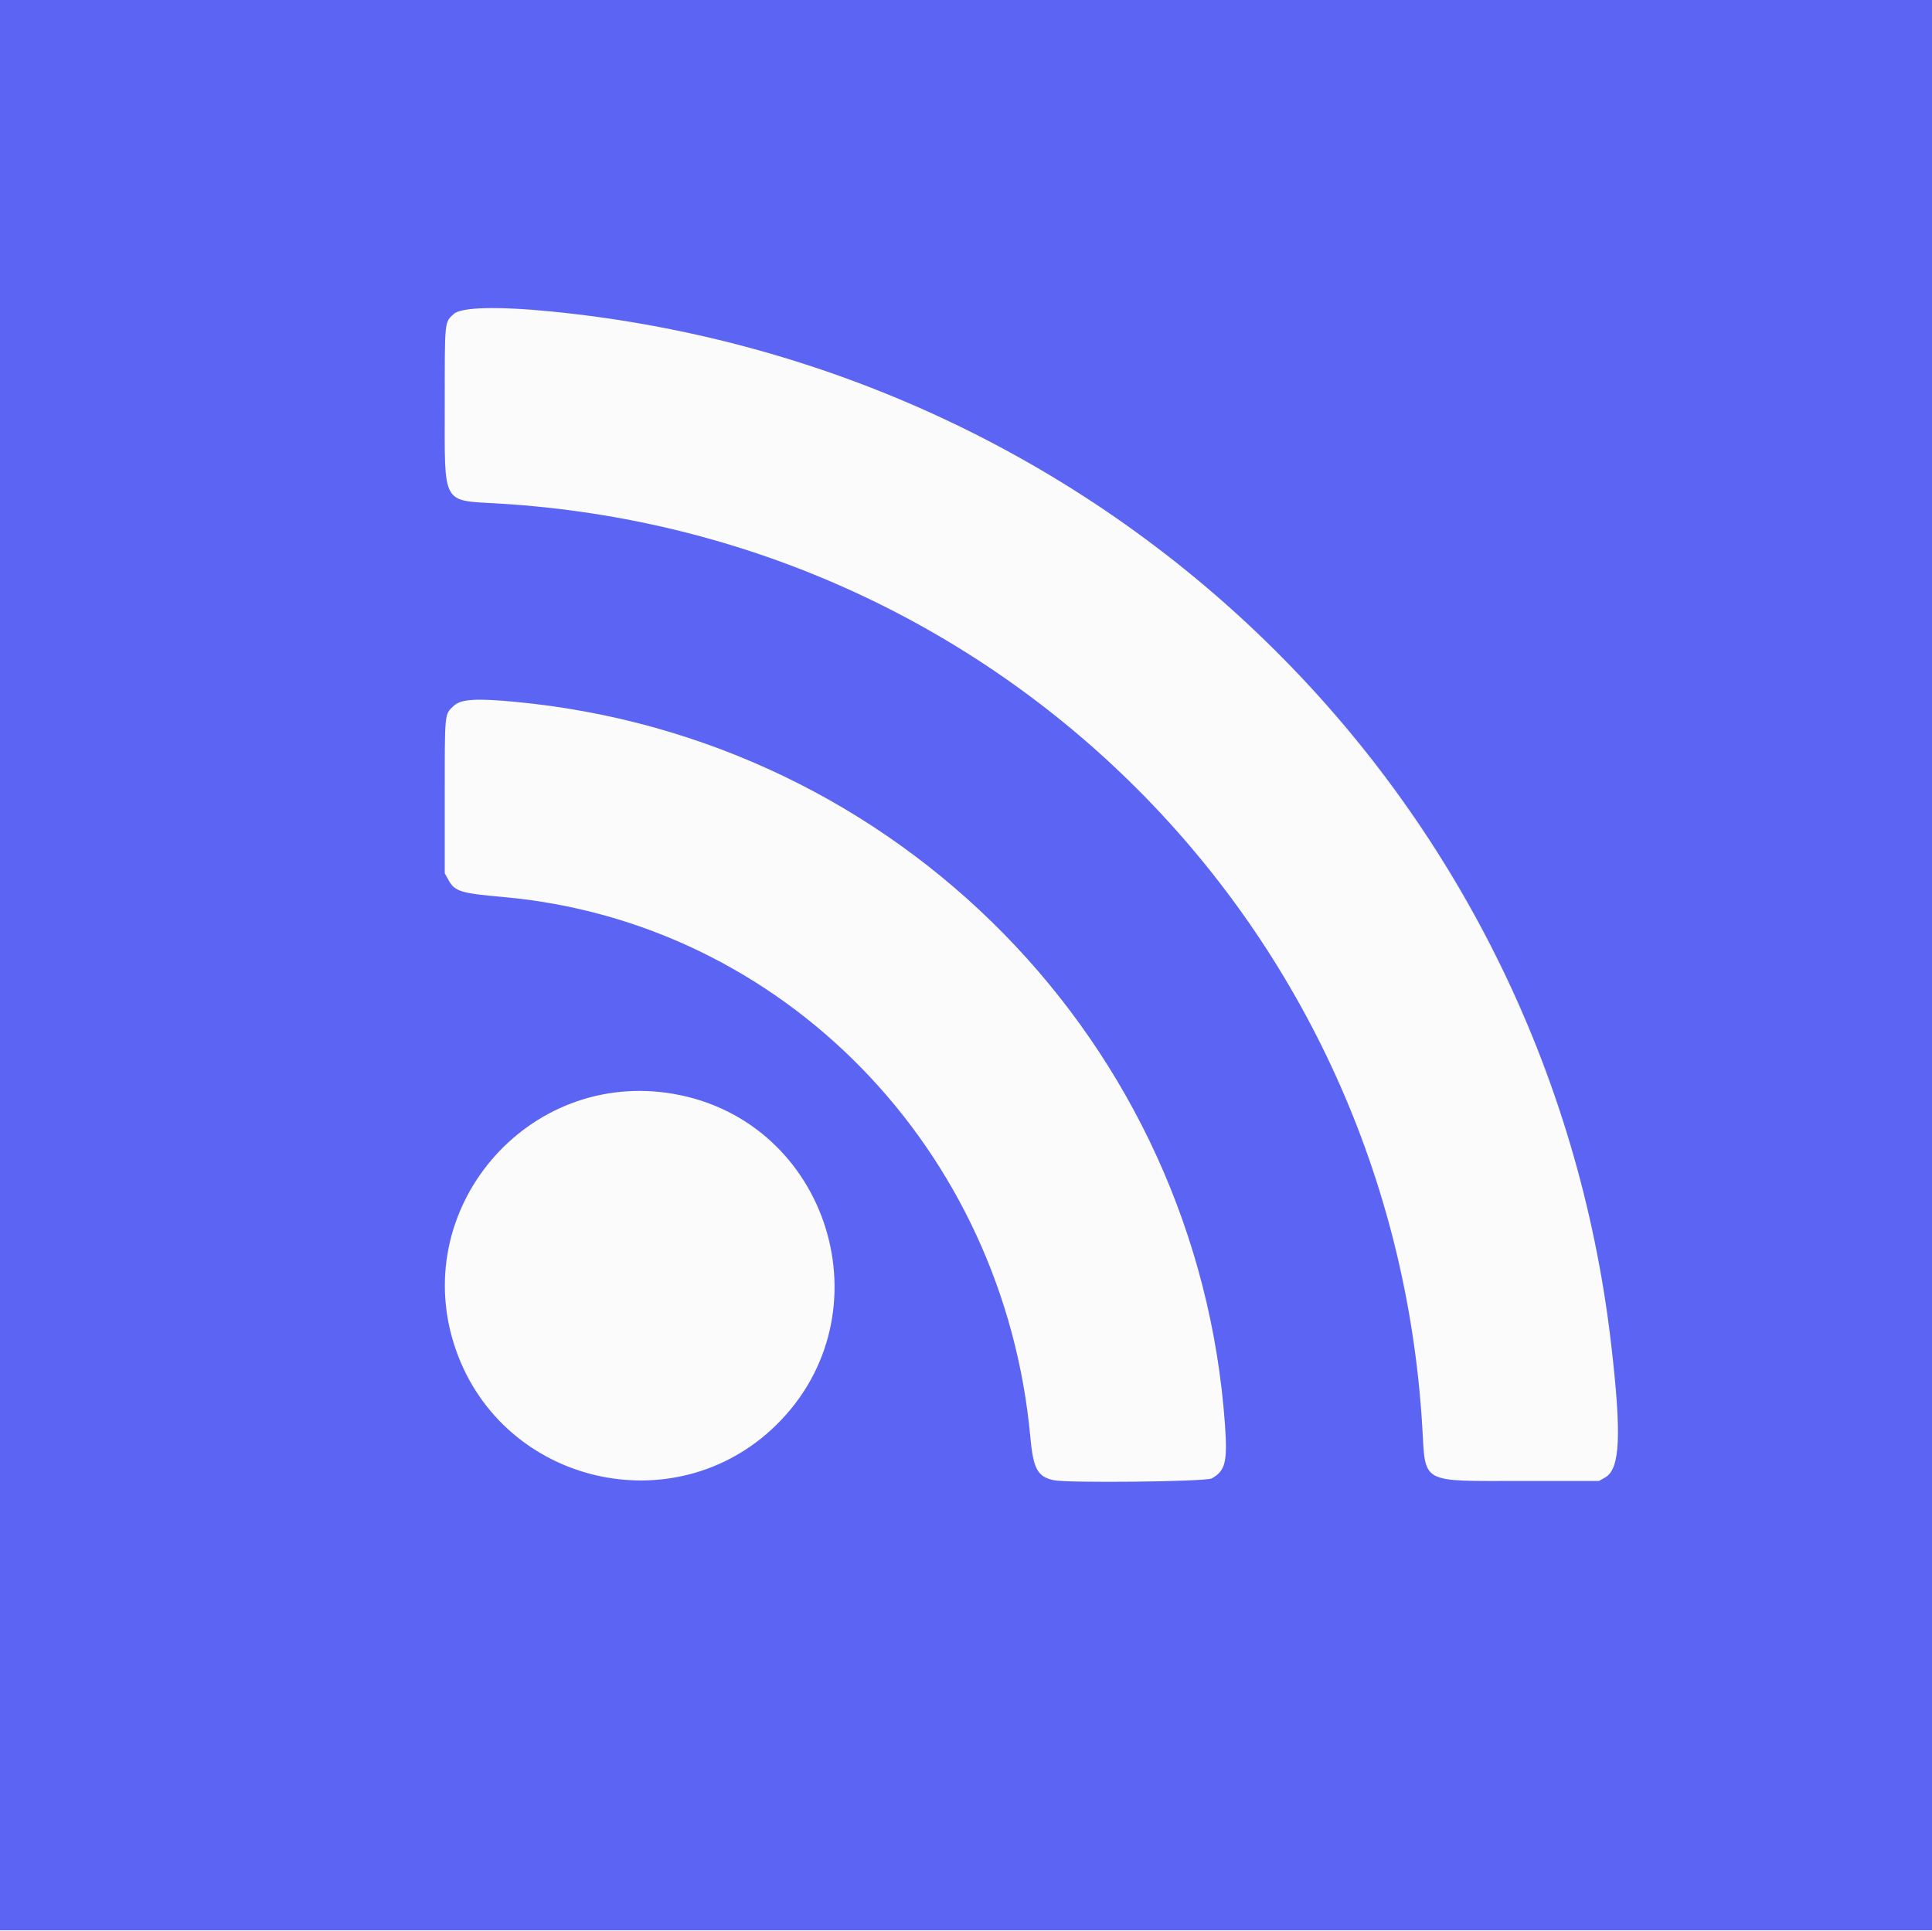
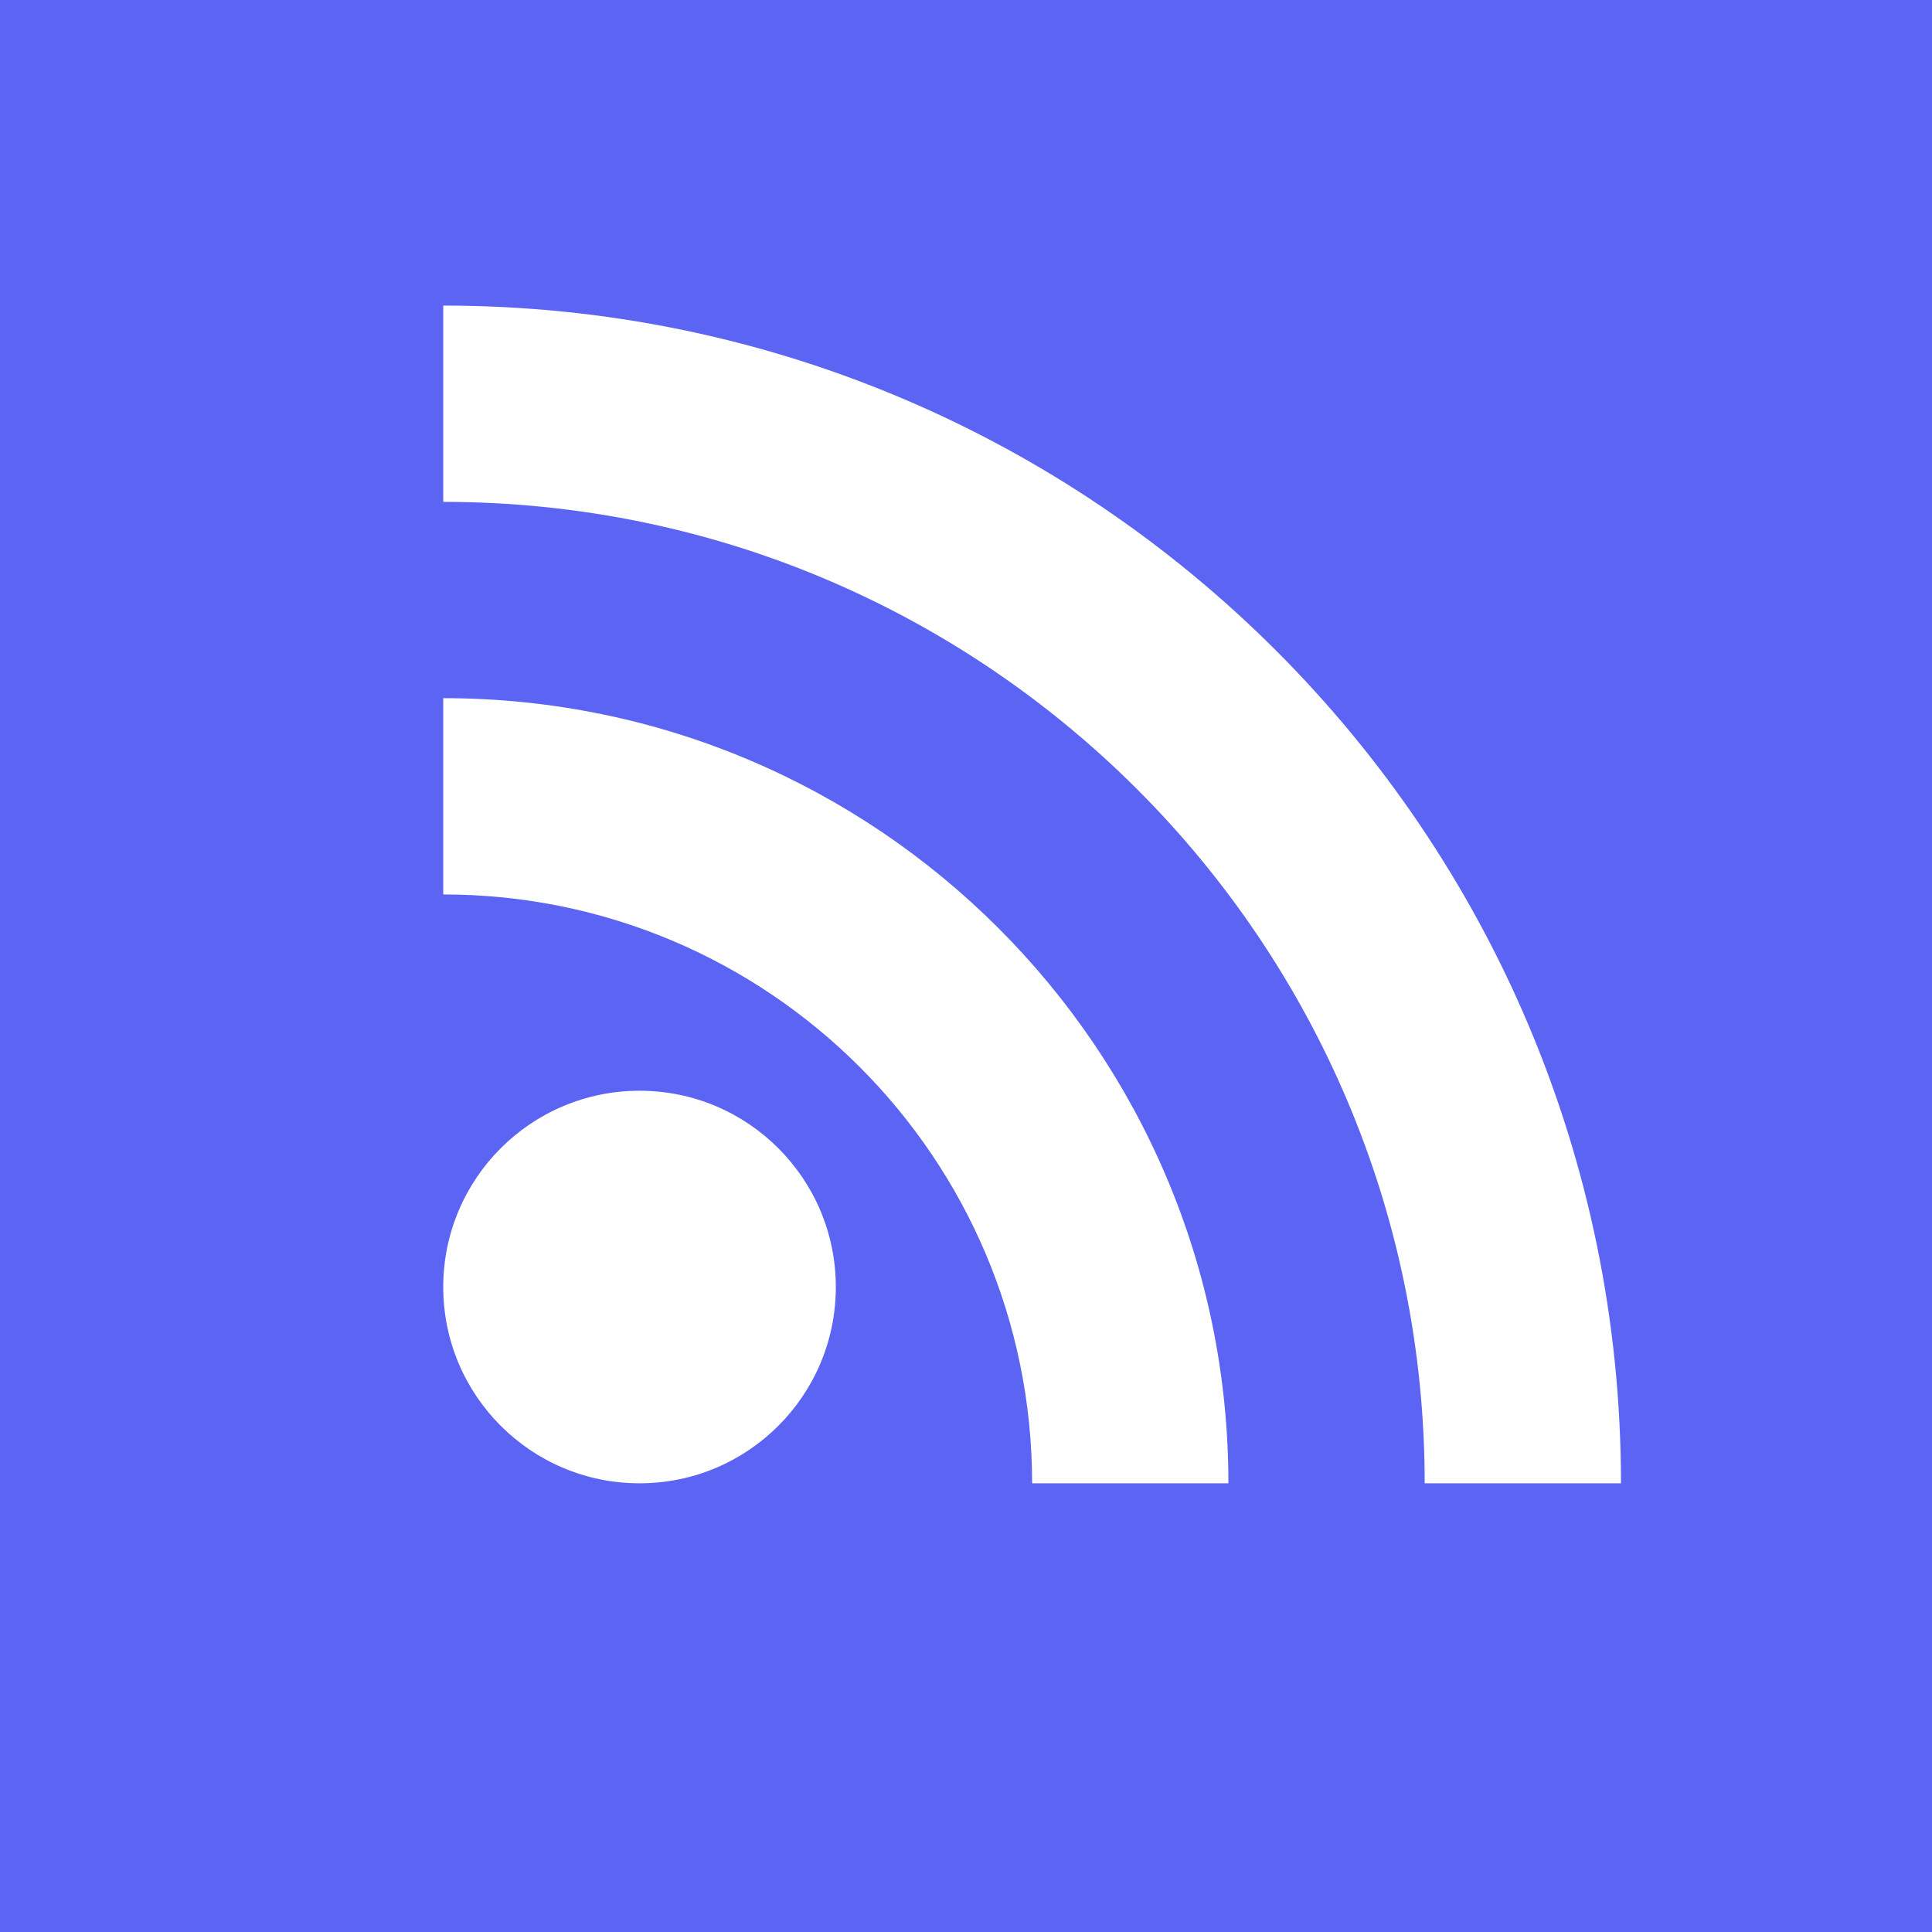
- <svg xmlns="http://www.w3.org/2000/svg" id="svg" version="1.1" width="400" height="399.683" viewBox="0, 0, 400,399.683">
-   <g id="svgg">
-     <path id="path0" d="M95.780 63.998 C 94.570 64.312,93.355 65.352,92.601 66.719 C 92.132 67.569,92.076 69.377,92.076 83.677 C 92.076 104.929,91.324 103.552,103.328 104.270 C 206.894 110.471,288.262 191.838,294.462 295.404 C 295.180 307.393,293.831 306.656,315.055 306.656 L 331.062 306.656 332.358 305.913 C 335.447 304.143,335.756 297.098,333.569 278.288 C 320.662 167.266,232.397 78.566,121.612 65.288 C 111.372 64.061,98.094 63.398,95.780 63.998 M95.780 145.163 C 94.578 145.447,93.363 146.479,92.601 147.861 C 92.132 148.710,92.076 150.518,92.076 164.818 L 92.076 180.824 92.868 182.250 C 94.165 184.585,95.391 184.966,104.073 185.731 C 161.985 190.835,207.845 237.801,213.321 297.610 C 213.917 304.120,214.810 305.770,218.130 306.495 C 221.007 307.123,249.651 306.805,250.872 306.132 C 253.701 304.571,254.166 302.688,253.621 295.016 C 248.666 225.303,199.228 166.490,131.270 149.463 C 118.430 146.246,100.422 144.064,95.780 145.163 M129.203 226.008 C 94.948 229.079,79.742 270.533,103.980 294.771 C 126.475 317.266,165.046 305.930,171.923 274.802 C 177.719 248.564,155.878 223.617,129.203 226.008 " stroke="none" fill="#fcfbfb" fill-rule="evenodd" />
-     <path id="path1" d="M0.000 199.842 L 0.000 399.683 200.000 399.683 L 400.000 399.683 400.000 199.842 L 400.000 0.000 200.000 0.000 L 0.000 0.000 0.000 199.842 M114.005 64.479 C 229.635 75.881,320.303 164.173,333.569 278.288 C 335.756 297.098,335.447 304.143,332.358 305.913 L 331.062 306.656 315.055 306.656 C 293.831 306.656,295.180 307.393,294.462 295.404 C 288.262 191.838,206.894 110.471,103.328 104.270 C 91.324 103.552,92.076 104.929,92.076 83.677 C 92.076 66.198,92.016 66.805,93.927 65.020 C 95.448 63.599,103.015 63.395,114.005 64.479 M106.684 145.325 C 186.021 152.809,248.001 215.951,253.621 295.016 C 254.166 302.688,253.701 304.571,250.872 306.132 C 249.651 306.805,221.007 307.123,218.130 306.495 C 214.810 305.770,213.917 304.120,213.321 297.610 C 207.845 237.801,161.985 190.835,104.073 185.731 C 95.391 184.966,94.165 184.585,92.868 182.250 L 92.076 180.824 92.076 164.818 C 92.076 147.339,92.016 147.946,93.927 146.161 C 95.431 144.756,98.511 144.554,106.684 145.325 M139.461 226.505 C 171.701 232.101,184.087 272.172,160.668 295.114 C 139.729 315.626,104.291 307.383,94.463 279.715 C 84.154 250.690,109.067 221.230,139.461 226.505 " stroke="none" fill="#5c64f4" fill-rule="evenodd" />
+ <svg xmlns="http://www.w3.org/2000/svg" width="400" height="400" viewBox="0, 0, 400,400">
+   <circle r="1e5" fill="#5c64f4" />
+   <g transform="matrix(0.812788,0,0,0.812788,51.12964,22.62841)">
+     <circle fill="white" cx="100" cy="300" r="50" />
+     <path fill="white" d="M 50 50 a 300 300 0 0 1 300 300 h -50 A 250 250 0 0 0 50 100" />
+     <path fill="white" d="M 50 150 a 200 200 0 0 1 200 200 h -50 A 150 150 0 0 0 50 200" />
  </g>
</svg>
